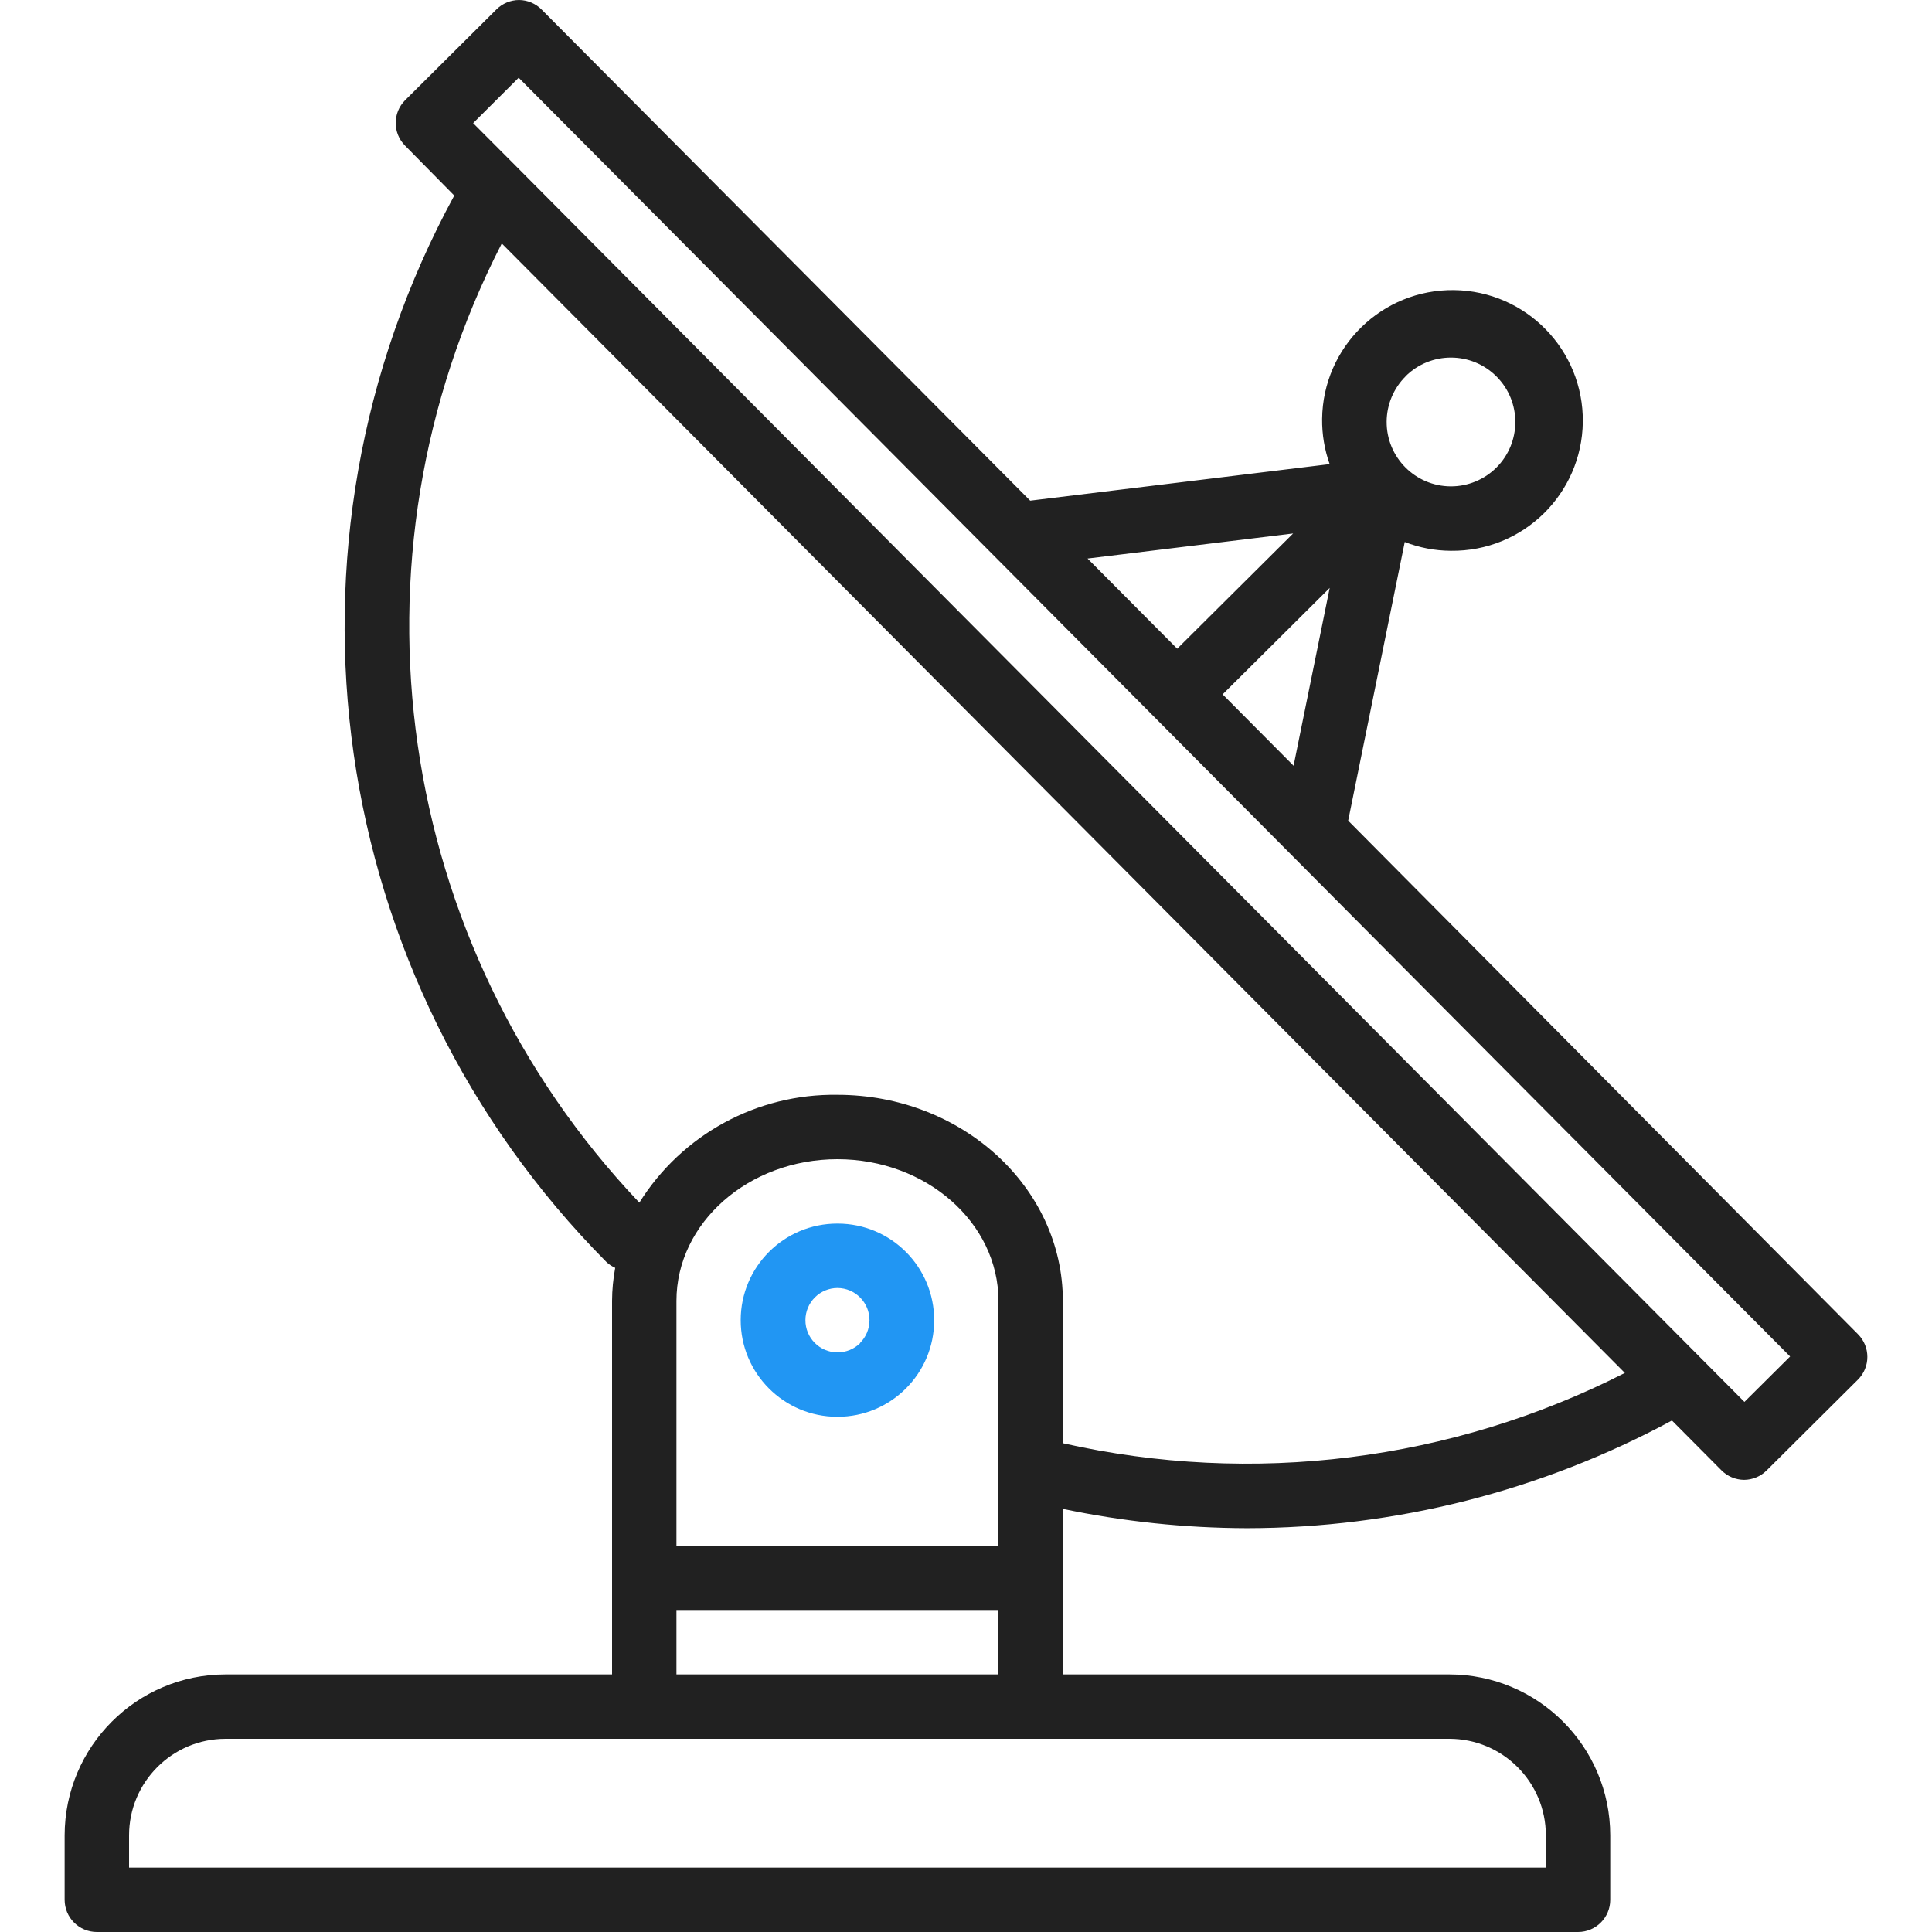
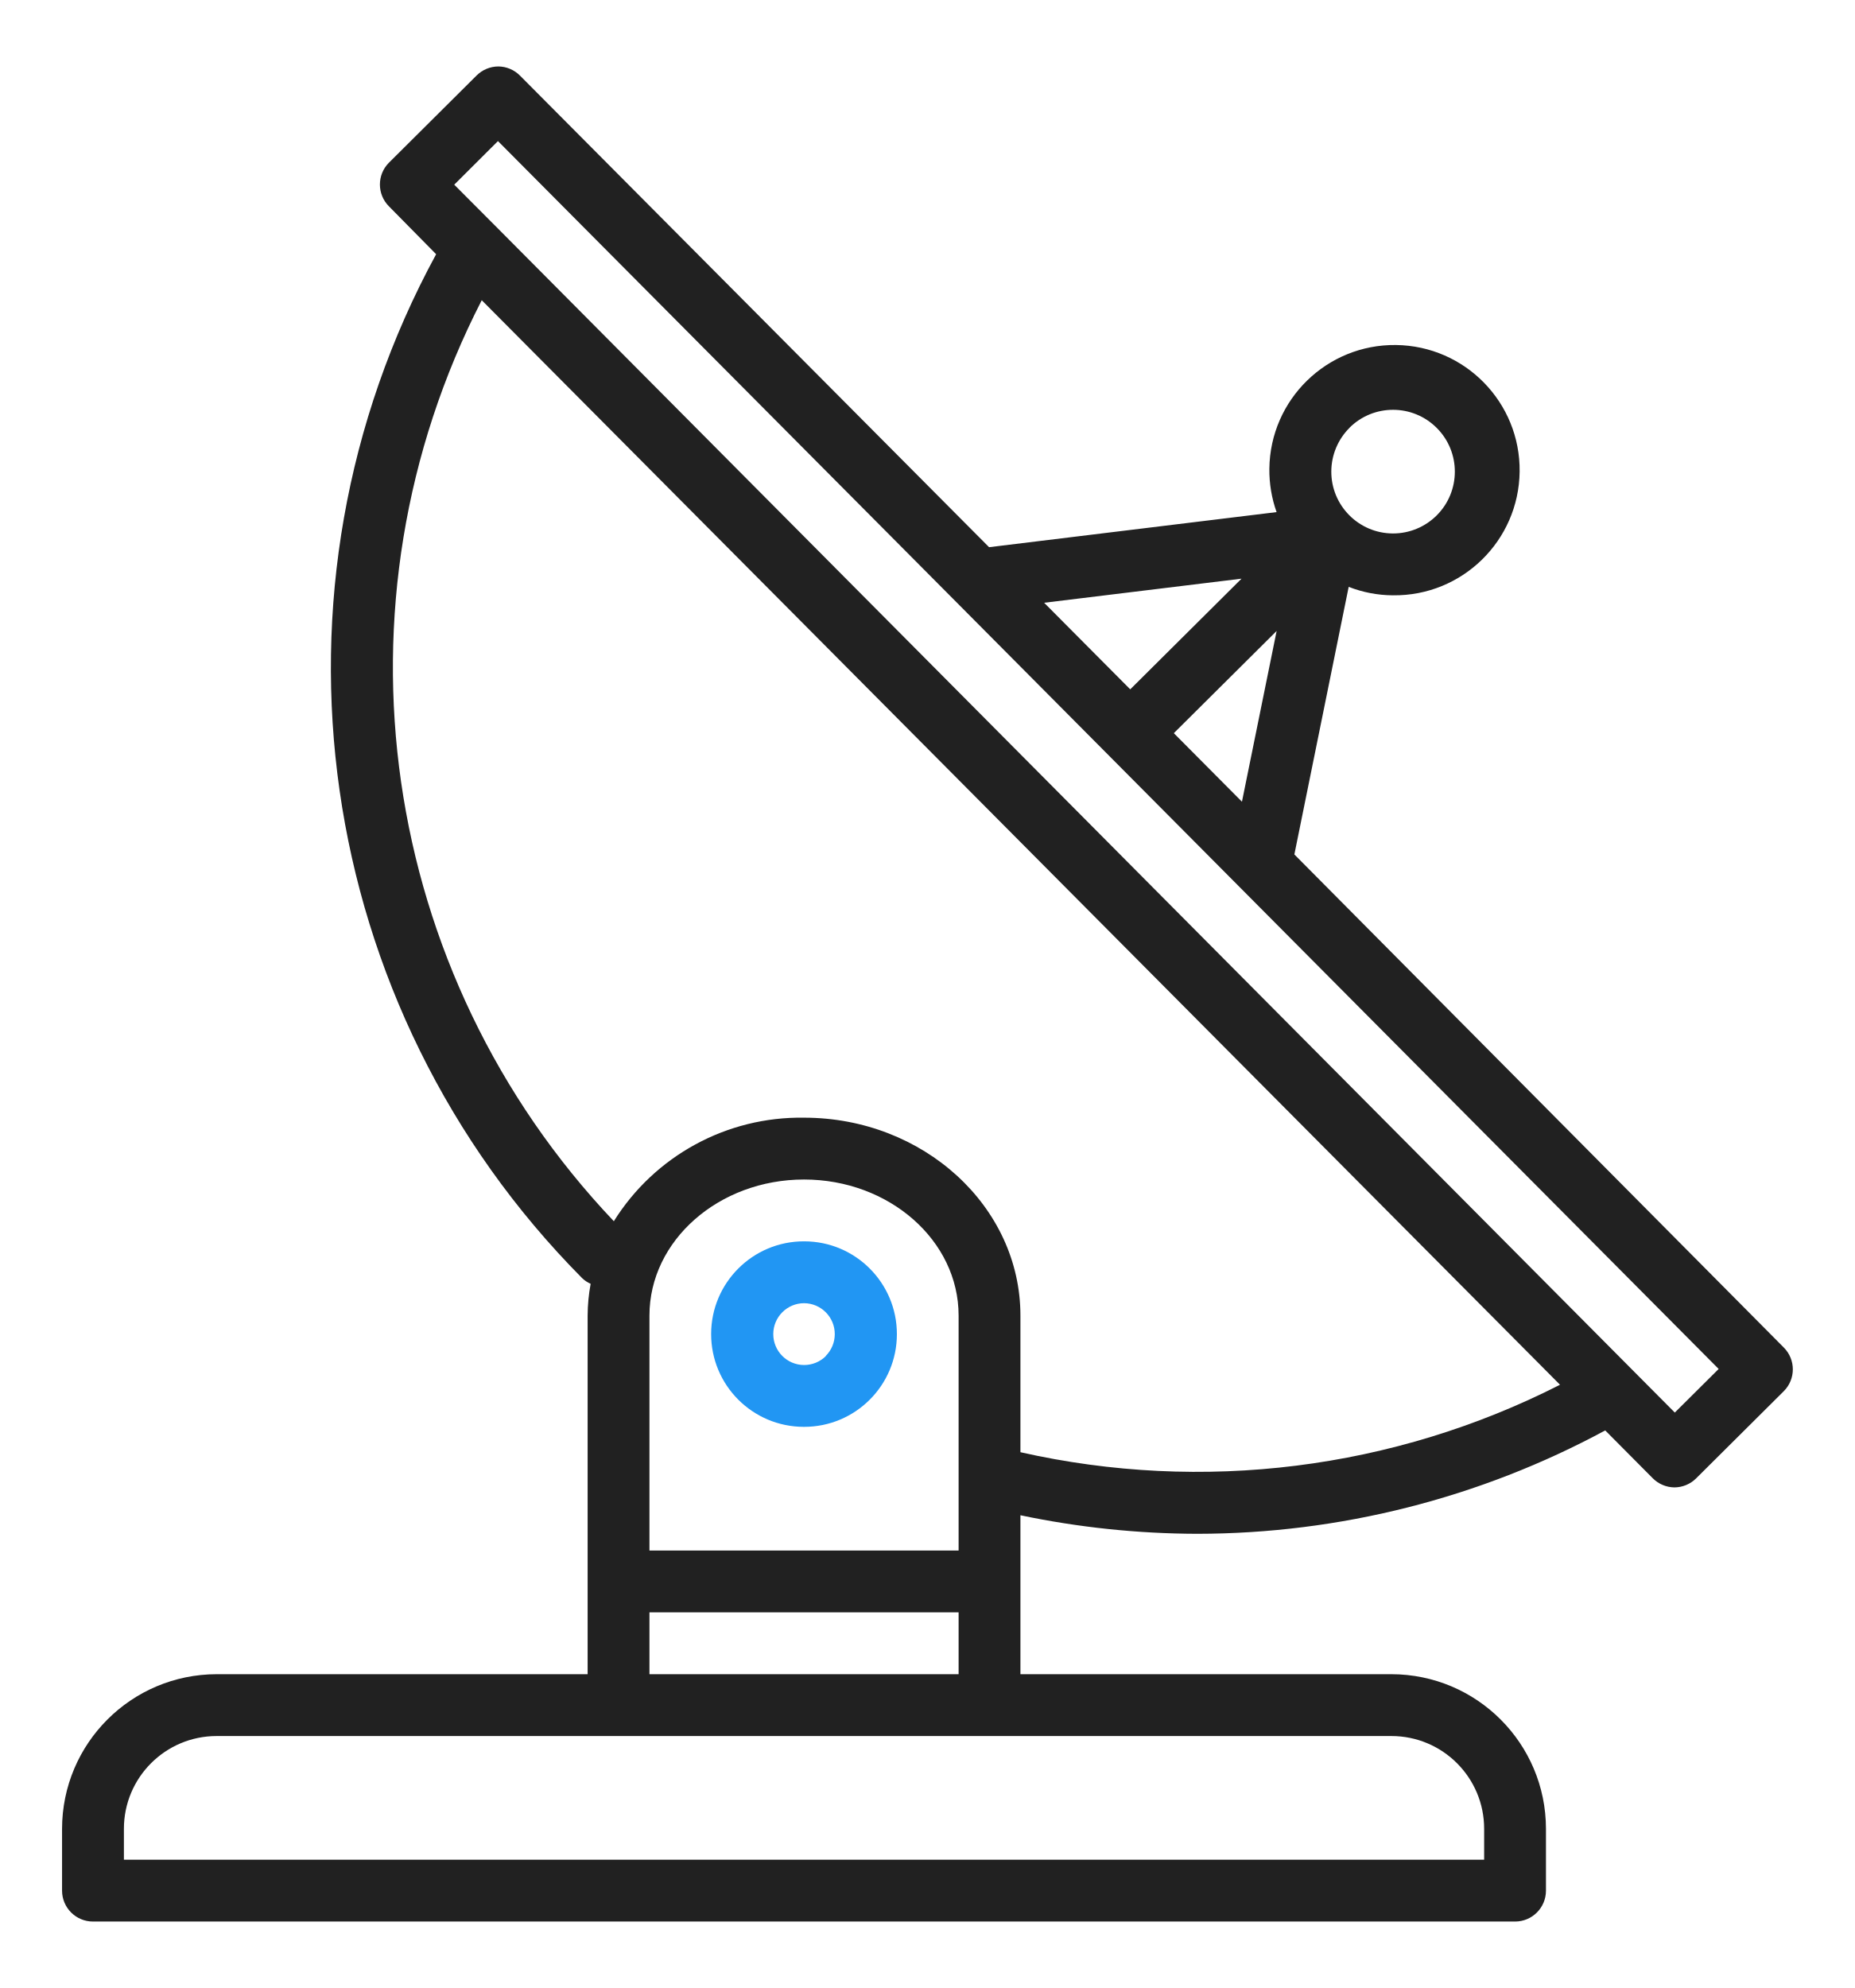
- <svg xmlns="http://www.w3.org/2000/svg" viewBox="0 0 70 70" fill="none">
+ <svg xmlns="http://www.w3.org/2000/svg" width="65.32px" height="70px" viewBox="0 0 70 70" fill="none">
  <path d="M67.316 48.339L48.847 29.734L50.897 19.637C51.426 19.844 51.988 19.952 52.556 19.956H52.57C55.178 19.987 57.317 17.897 57.348 15.289C57.379 12.681 55.289 10.542 52.681 10.511C50.073 10.48 47.934 12.569 47.903 15.178C47.897 15.736 47.989 16.291 48.176 16.816L37.326 18.14L19.628 0.35C19.41 0.128 19.114 0.002 18.804 0C18.498 0.002 18.204 0.124 17.987 0.34L14.679 3.63C14.223 4.085 14.223 4.824 14.679 5.279L16.459 7.085C9.562 19.768 11.802 35.474 21.97 45.723C22.064 45.812 22.172 45.884 22.29 45.936C22.216 46.331 22.178 46.732 22.176 47.133V60.667H8.176C4.956 60.67 2.346 63.28 2.342 66.5V68.833C2.342 69.478 2.865 70 3.509 70H57.176C57.82 70 58.342 69.478 58.342 68.833V66.5C58.339 63.28 55.729 60.67 52.509 60.667H38.509V54.669C40.702 55.129 42.937 55.363 45.178 55.369C50.555 55.363 55.846 54.023 60.578 51.468L62.367 53.268C62.584 53.489 62.881 53.615 63.191 53.618C63.497 53.616 63.791 53.494 64.008 53.278L67.316 49.988C67.772 49.533 67.772 48.794 67.316 48.339ZM50.925 13.635C51.838 12.726 53.316 12.73 54.224 13.644C55.133 14.557 55.129 16.035 54.215 16.944C53.778 17.378 53.186 17.623 52.569 17.622H52.562C51.274 17.616 50.234 16.566 50.241 15.277C50.245 14.66 50.492 14.07 50.929 13.635H50.925ZM48.178 21.301L46.869 27.744L44.298 25.158L48.178 21.301ZM46.853 19.328L42.653 23.504L39.404 20.237L46.853 19.328ZM52.509 63C54.442 63 56.009 64.567 56.009 66.5V67.667H4.676V66.5C4.676 64.567 6.243 63 8.176 63H52.509ZM36.176 58.333V60.667H24.509V58.333H36.176ZM24.509 56V47.133C24.509 44.303 27.126 42 30.342 42C33.559 42 36.176 44.303 36.176 47.133V56H24.509ZM38.509 52.29V47.133C38.509 43.016 34.846 39.667 30.342 39.667C27.431 39.622 24.708 41.104 23.165 43.574C14.289 34.225 12.29 20.288 18.18 8.821L58.872 49.745C52.589 52.942 45.386 53.842 38.509 52.29ZM63.204 50.794L61.56 49.141L18.792 6.116L17.142 4.461L18.792 2.816L36.15 20.272C36.158 20.272 36.163 20.287 36.171 20.293L64.859 49.149L63.204 50.794Z" fill="#212121" />
  <path d="M30.353 44.333H30.342C28.409 44.33 26.84 45.895 26.837 47.828C26.834 49.761 28.399 51.33 30.332 51.333H30.342C32.275 51.336 33.845 49.772 33.847 47.839C33.85 45.906 32.286 44.336 30.353 44.333ZM31.169 48.66C30.95 48.879 30.652 49.001 30.342 49C29.698 48.997 29.178 48.472 29.182 47.827C29.183 47.519 29.307 47.224 29.526 47.006C29.743 46.79 30.036 46.668 30.342 46.667C30.987 46.67 31.506 47.195 31.503 47.839C31.501 48.148 31.378 48.443 31.159 48.66H31.169Z" fill="#2196F3" />
</svg>
